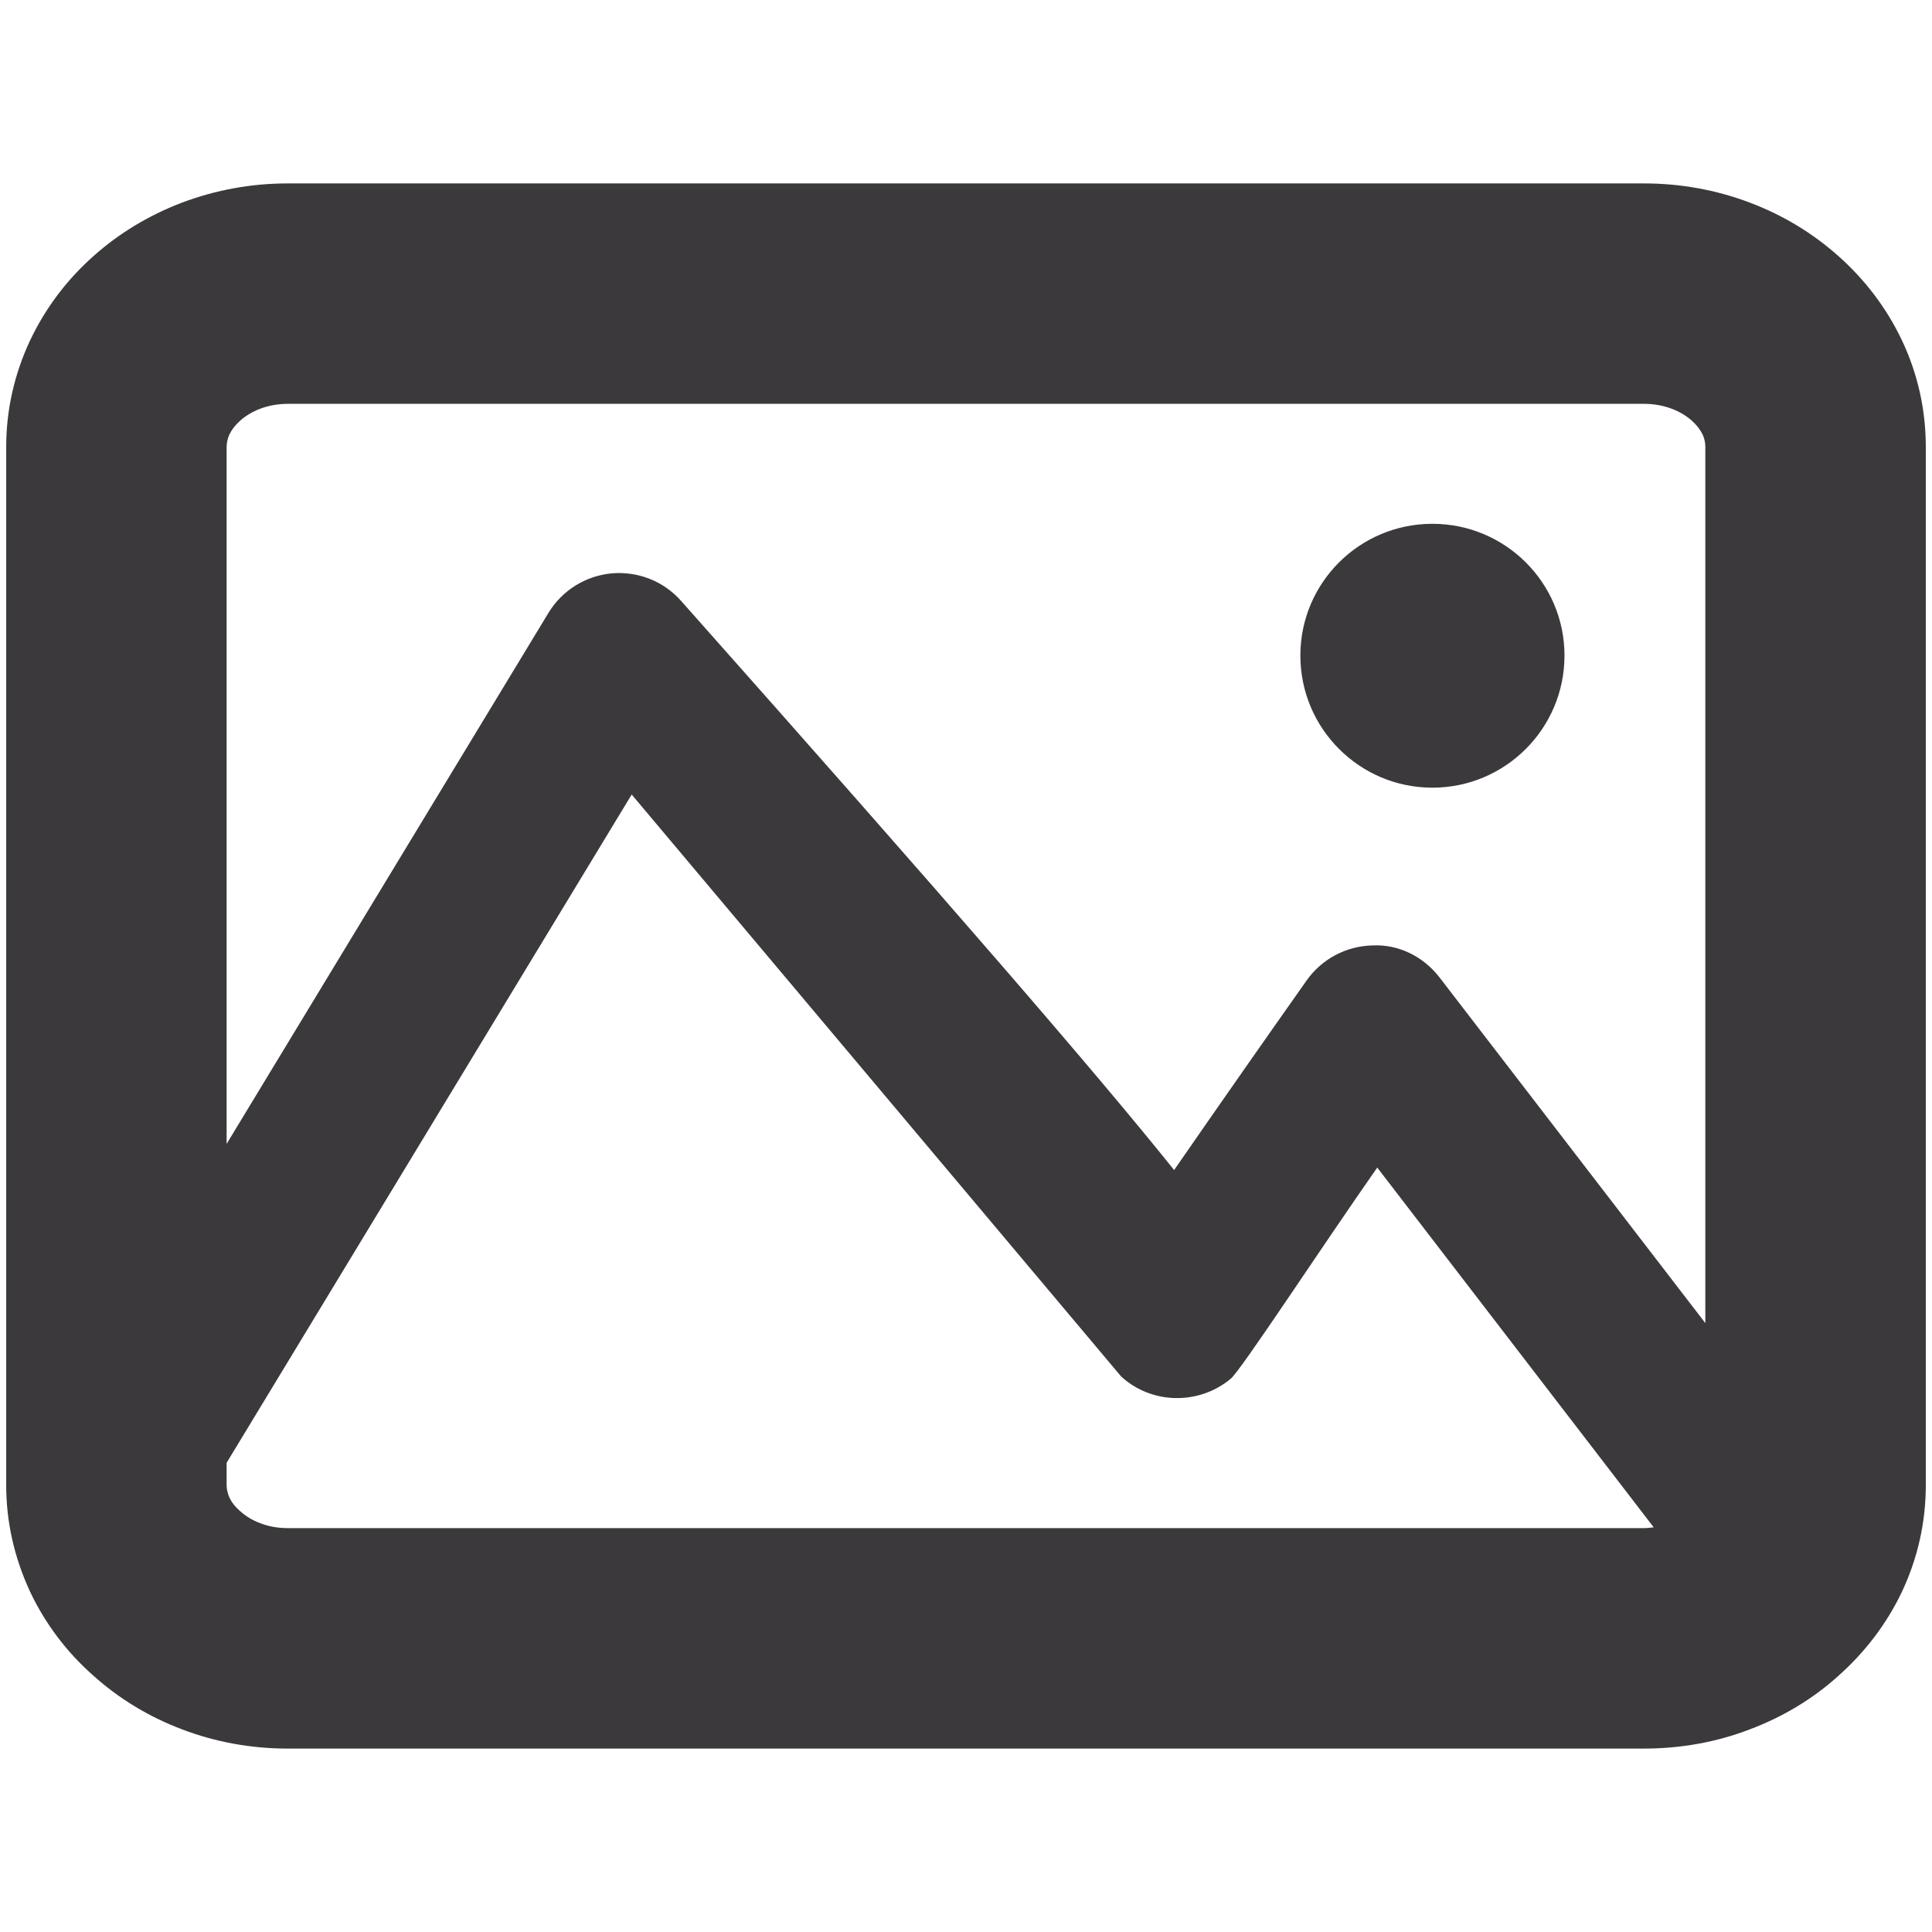
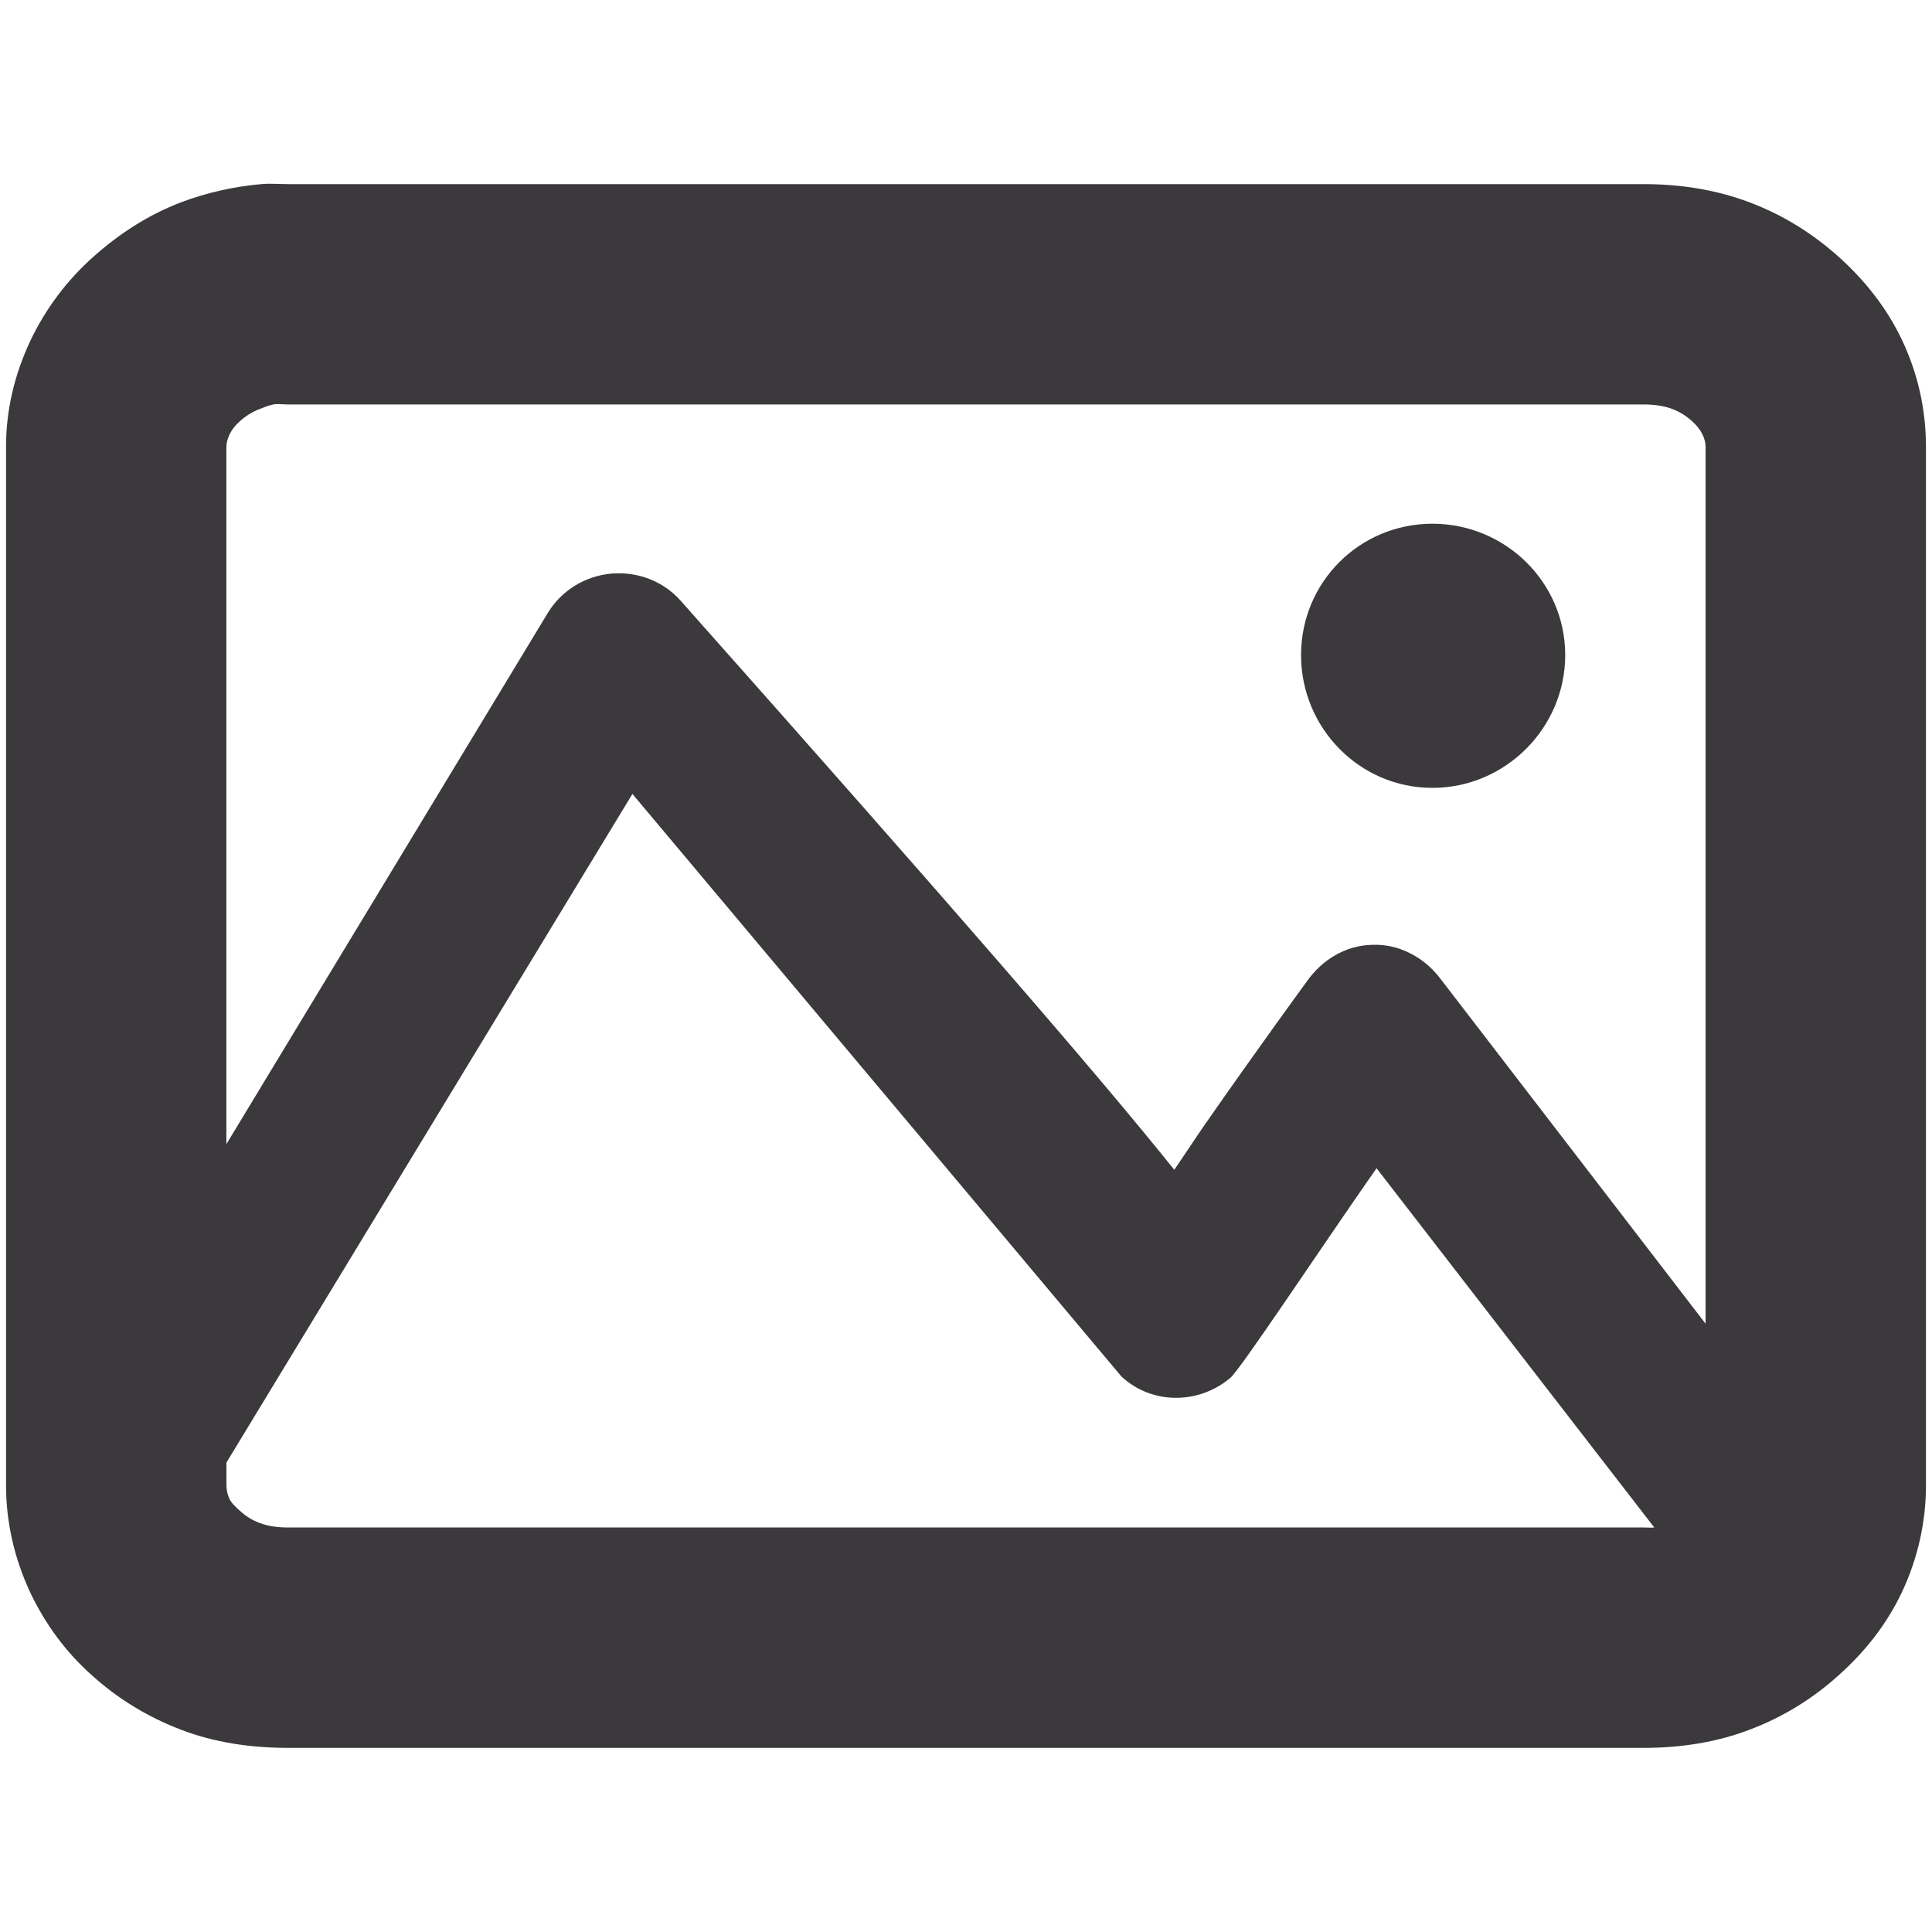
<svg xmlns="http://www.w3.org/2000/svg" version="1.1" width="40" height="40" id="svg2" xml:space="preserve">
  <defs id="defs6">
    <clipPath id="clipPath16">
      <path d="M 0,55 55,55 55,0 0,0 0,55 z" id="path18" />
    </clipPath>
  </defs>
-   <g transform="matrix(1.25,0,0,-1.25,-9.194875,53.6245)" id="g10">
-     <g id="g12">
-       <g clip-path="url(#clipPath16)" id="g14">
-         <g transform="translate(30.2939,18.5566)" id="g20" />
-         <g transform="translate(36.6982,30.6694)" id="g24">
-           <g transform="matrix(0.8050501,0,0,0.8050501,-5.617603,-0.8162315)" id="g2992">
-             <path d="M 0,0 C 0.626,-0.578 1.602,-0.594 2.256,-0.047 2.47,0.131 4.099,2.624 5.27,4.297 l 5.688,-7.402 c -0.066,-0.008 -0.133,-0.016 -0.203,-0.016 l -27.894,0 c -0.205,0 -0.393,0.031 -0.572,0.101 -0.157,0.059 -0.296,0.141 -0.423,0.256 -0.095,0.084 -0.165,0.174 -0.204,0.256 -0.043,0.093 -0.065,0.184 -0.065,0.27 l 0,0.461 8.334,13.749 m -8.277,7.406 c 0.049,0.102 0.121,0.197 0.221,0.285 0.113,0.102 0.259,0.188 0.409,0.245 0.18,0.068 0.374,0.102 0.577,0.102 l 27.894,0 c 0.203,0 0.397,-0.034 0.574,-0.101 0.158,-0.06 0.297,-0.142 0.414,-0.246 0.098,-0.088 0.174,-0.186 0.222,-0.286 0.036,-0.077 0.055,-0.161 0.055,-0.254 l 0,-18.026 -5.464,7.106 C 6.227,8.632 5.719,8.894 5.173,8.867 4.633,8.856 4.13,8.589 3.818,8.148 3.818,8.148 2.782,6.681 1.756,5.205 1.53,4.881 1.305,4.556 1.091,4.246 -0.499,6.23 -3.481,9.682 -9.055,15.958 c -0.358,0.403 -0.883,0.611 -1.425,0.564 -0.538,-0.049 -1.021,-0.351 -1.301,-0.812 l -6.622,-10.926 0,14.339 c 0,0.088 0.022,0.179 0.057,0.255 m 34.406,1.949 c -0.309,0.648 -0.746,1.227 -1.295,1.717 -0.534,0.477 -1.151,0.851 -1.838,1.109 -0.692,0.261 -1.422,0.392 -2.172,0.392 l -27.894,0 c -0.75,0 -1.481,-0.131 -2.185,-0.396 -0.681,-0.26 -1.295,-0.632 -1.818,-1.099 -0.552,-0.49 -0.989,-1.071 -1.306,-1.738 -0.325,-0.696 -0.49,-1.432 -0.49,-2.189 l 0,-21.361 c 0,-0.752 0.164,-1.487 0.495,-2.199 0.31,-0.653 0.75,-1.234 1.285,-1.707 0.53,-0.48 1.15,-0.856 1.829,-1.114 0.689,-0.264 1.426,-0.399 2.19,-0.399 l 27.894,0 c 0.764,0 1.5,0.135 2.168,0.391 0.695,0.26 1.318,0.637 1.836,1.107 0.555,0.494 0.993,1.073 1.304,1.724 0.326,0.692 0.493,1.431 0.493,2.197 l 0,21.361 c 0,0.771 -0.167,1.512 -0.496,2.204" transform="translate(-6.4043,-12.1128)" id="path22" style="fill:#3b393c;fill-opacity:1;fill-rule:nonzero;stroke:none" />
-             <path d="M 0,0 C 1.5,0 2.718,1.217 2.718,2.718 2.718,4.217 1.5,5.429 0,5.429 -1.498,5.429 -2.716,4.217 -2.716,2.718 -2.716,1.217 -1.498,0 0,0" id="path26" style="fill:#3b393c;fill-opacity:1;fill-rule:nonzero;stroke:none" />
-           </g>
-         </g>
-       </g>
-     </g>
-   </g>
+   <path d="M 5.406,3.812 C 4.848,3.862 4.281,3.987 3.75,4.188 3.065,4.449 2.464,4.843 1.938,5.312 1.382,5.806 0.944,6.391 0.625,7.062 0.298,7.763 0.125,8.488 0.125,9.25 l 0,21.5 c 0,0.757 0.167,1.502 0.5,2.219 0.312,0.657 0.743,1.243 1.281,1.719 0.533,0.483 1.16,0.865 1.844,1.125 0.693,0.266 1.45,0.375 2.219,0.375 l 28.062,0 c 0.769,0 1.515,-0.117 2.188,-0.375 0.699,-0.262 1.322,-0.652 1.844,-1.125 0.559,-0.497 1,-1.064 1.312,-1.719 0.328,-0.696 0.5,-1.448 0.5,-2.219 l 0,-21.5 c 0,-0.776 -0.169,-1.522 -0.5,-2.219 C 39.064,6.379 38.615,5.806 38.062,5.312 37.525,4.832 36.91,4.447 36.219,4.188 35.522,3.925 34.786,3.812 34.031,3.812 l -28.062,0 c -0.189,0 -0.376,-0.017 -0.562,0 z m 0.25,4.562 c 0.097,-0.017 0.21,0 0.312,0 l 28.062,0 c 0.204,0 0.416,0.026 0.594,0.094 0.159,0.06 0.289,0.145 0.406,0.25 C 35.13,8.807 35.202,8.899 35.25,9 c 0.036,0.077 0.062,0.156 0.062,0.25 l 0,18.156 -5.5,-7.156 c -0.331,-0.432 -0.857,-0.715 -1.406,-0.688 -0.543,0.011 -1.03,0.306 -1.344,0.75 0,0 -1.061,1.452 -2.094,2.938 -0.227,0.326 -0.441,0.657 -0.656,0.969 -1.6,-1.997 -4.61,-5.466 -10.219,-11.781 -0.36,-0.406 -0.892,-0.61 -1.438,-0.562 -0.541,0.049 -1.031,0.349 -1.312,0.812 l -6.656,11 0,-14.438 C 4.688,9.161 4.715,9.076 4.75,9 4.799,8.897 4.868,8.807 4.969,8.719 5.082,8.616 5.224,8.526 5.375,8.469 5.466,8.435 5.559,8.392 5.656,8.375 z m 24,2.469 c -1.507,0 -2.719,1.21 -2.719,2.719 0,1.51 1.211,2.75 2.719,2.75 1.509,0 2.75,-1.24 2.75,-2.75 0,-1.508 -1.241,-2.719 -2.75,-2.719 z M 13.094,16.438 23.219,28.5 c 0.63,0.582 1.592,0.582 2.25,0.031 0.215,-0.179 1.853,-2.66 3.031,-4.344 l 5.75,7.438 c -0.066,0.008 -0.148,0 -0.219,0 l -28.062,0 C 5.762,31.625 5.555,31.602 5.375,31.531 5.217,31.472 5.097,31.397 4.969,31.281 4.873,31.197 4.789,31.114 4.75,31.031 4.707,30.938 4.688,30.837 4.688,30.75 l 0,-0.469 8.406,-13.844 z" id="path22" style="fill:#3b393c;fill-opacity:1;fill-rule:nonzero;stroke:none" />
</svg>
